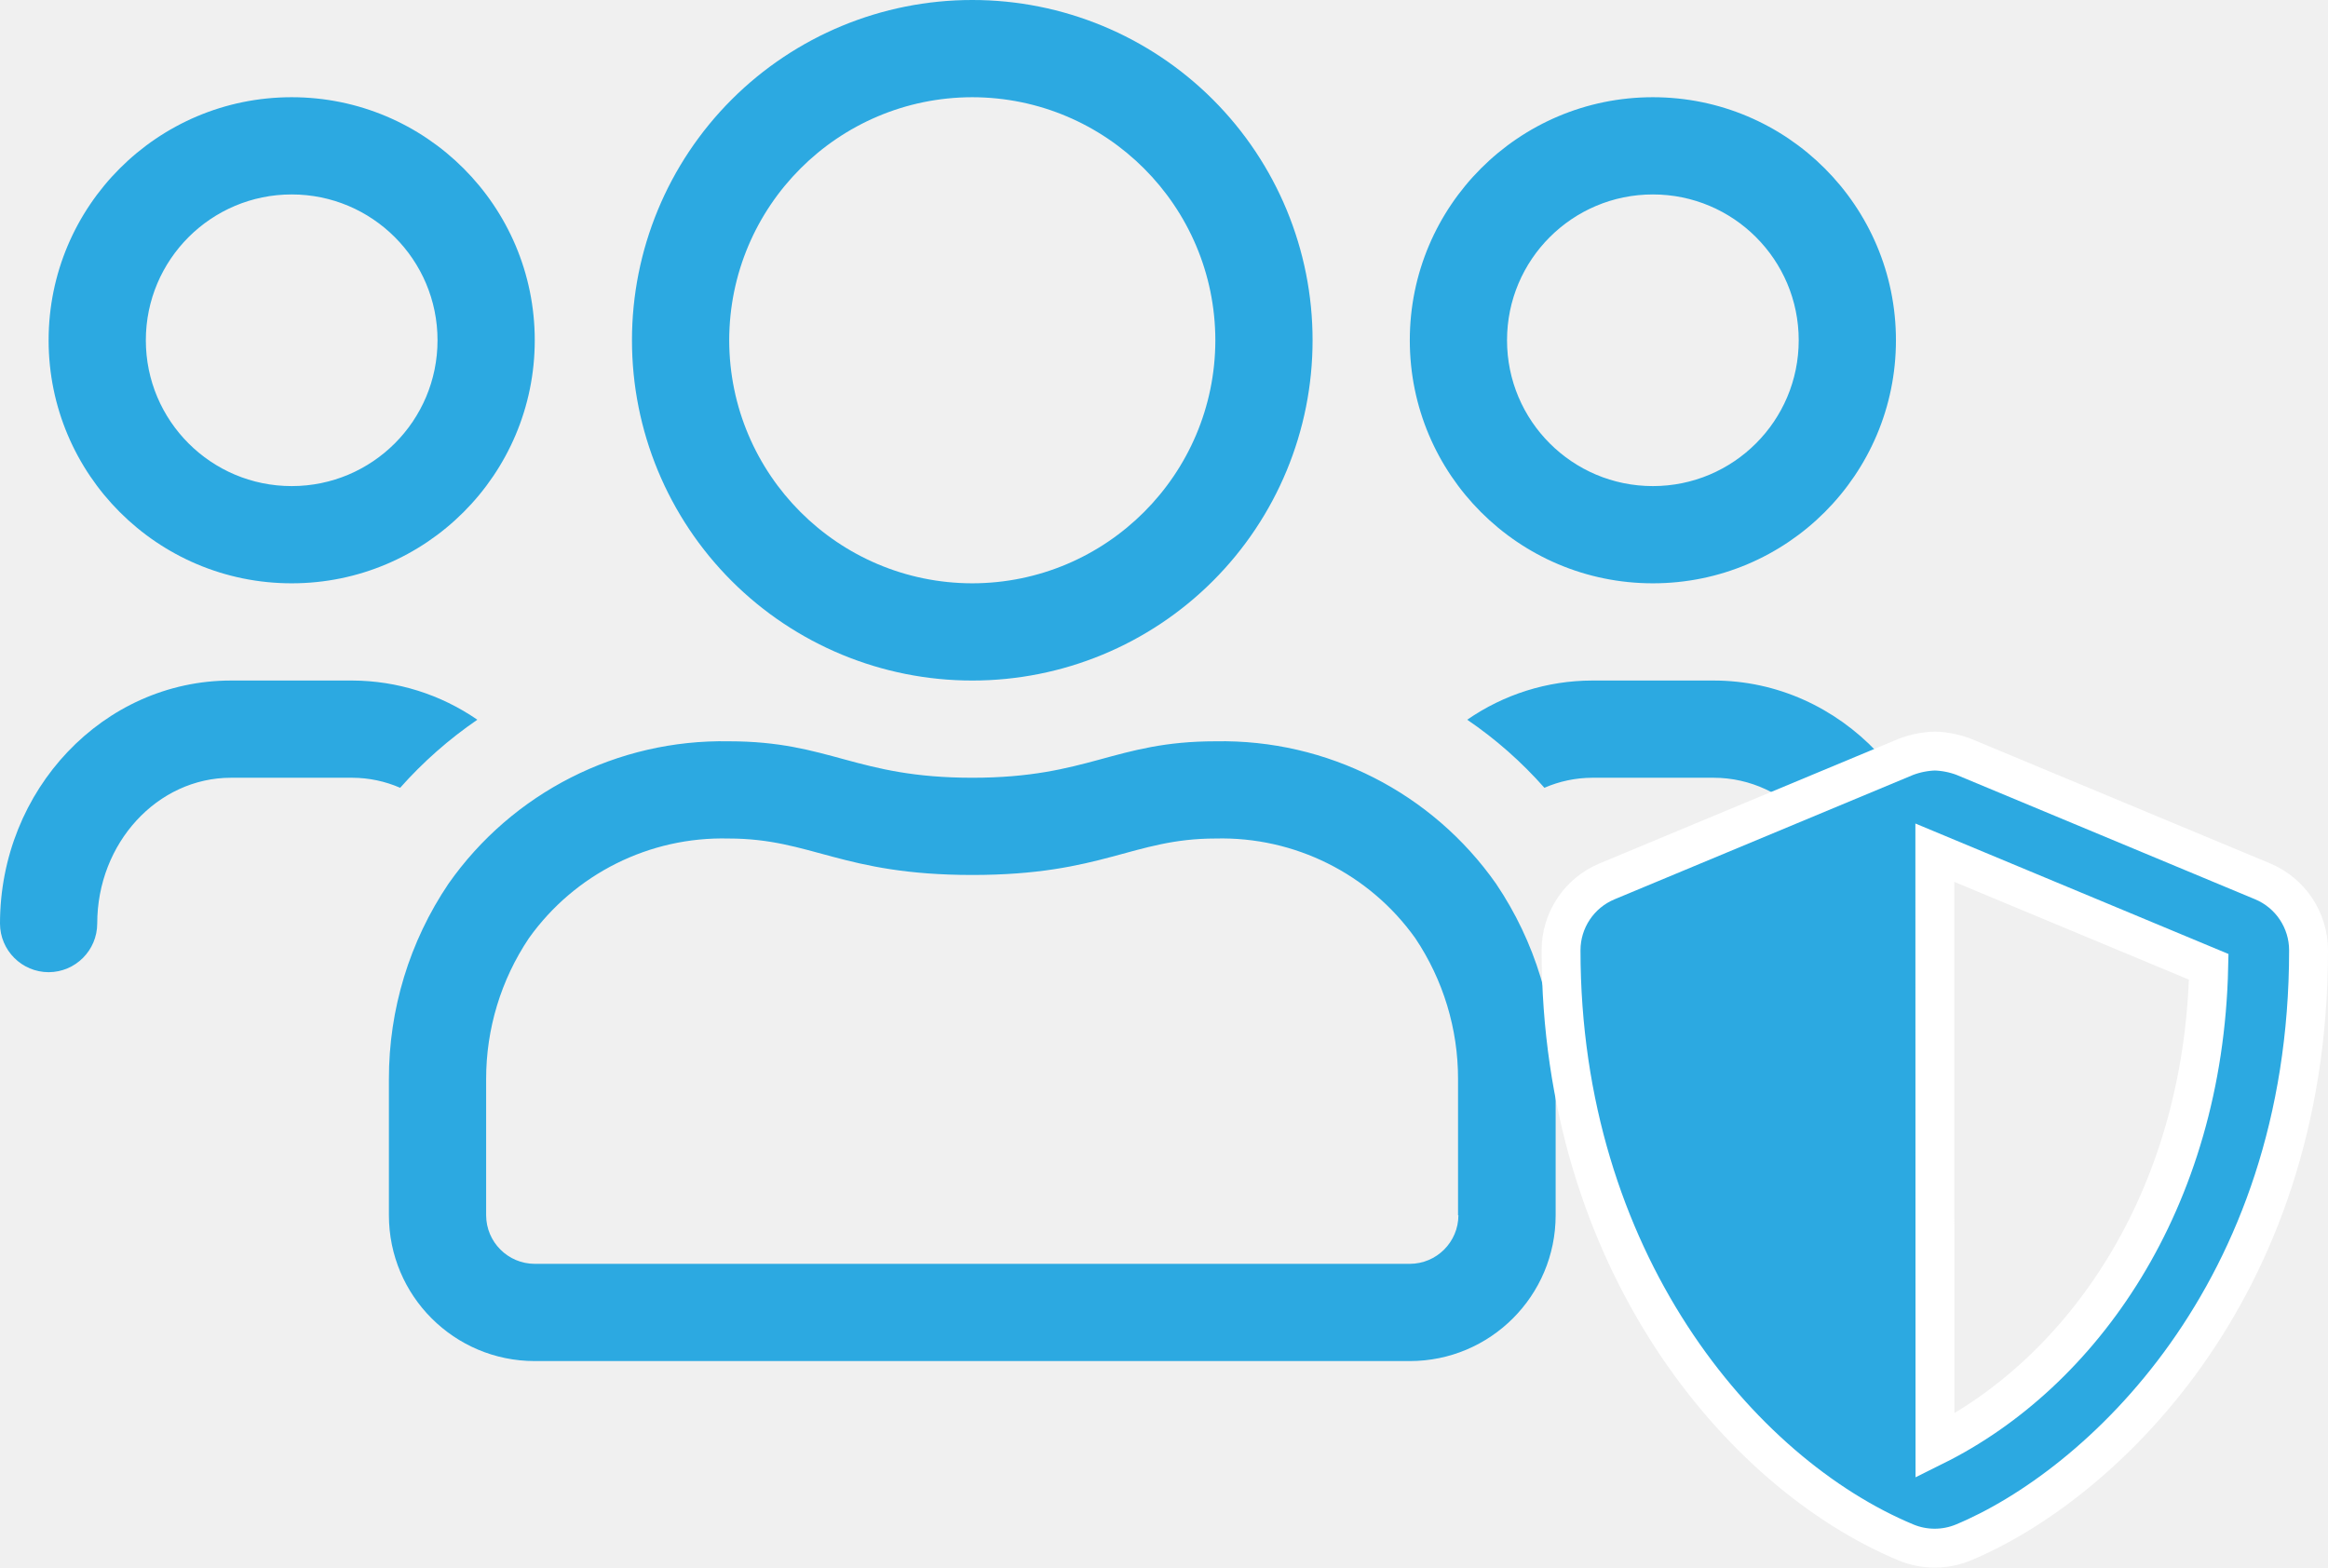
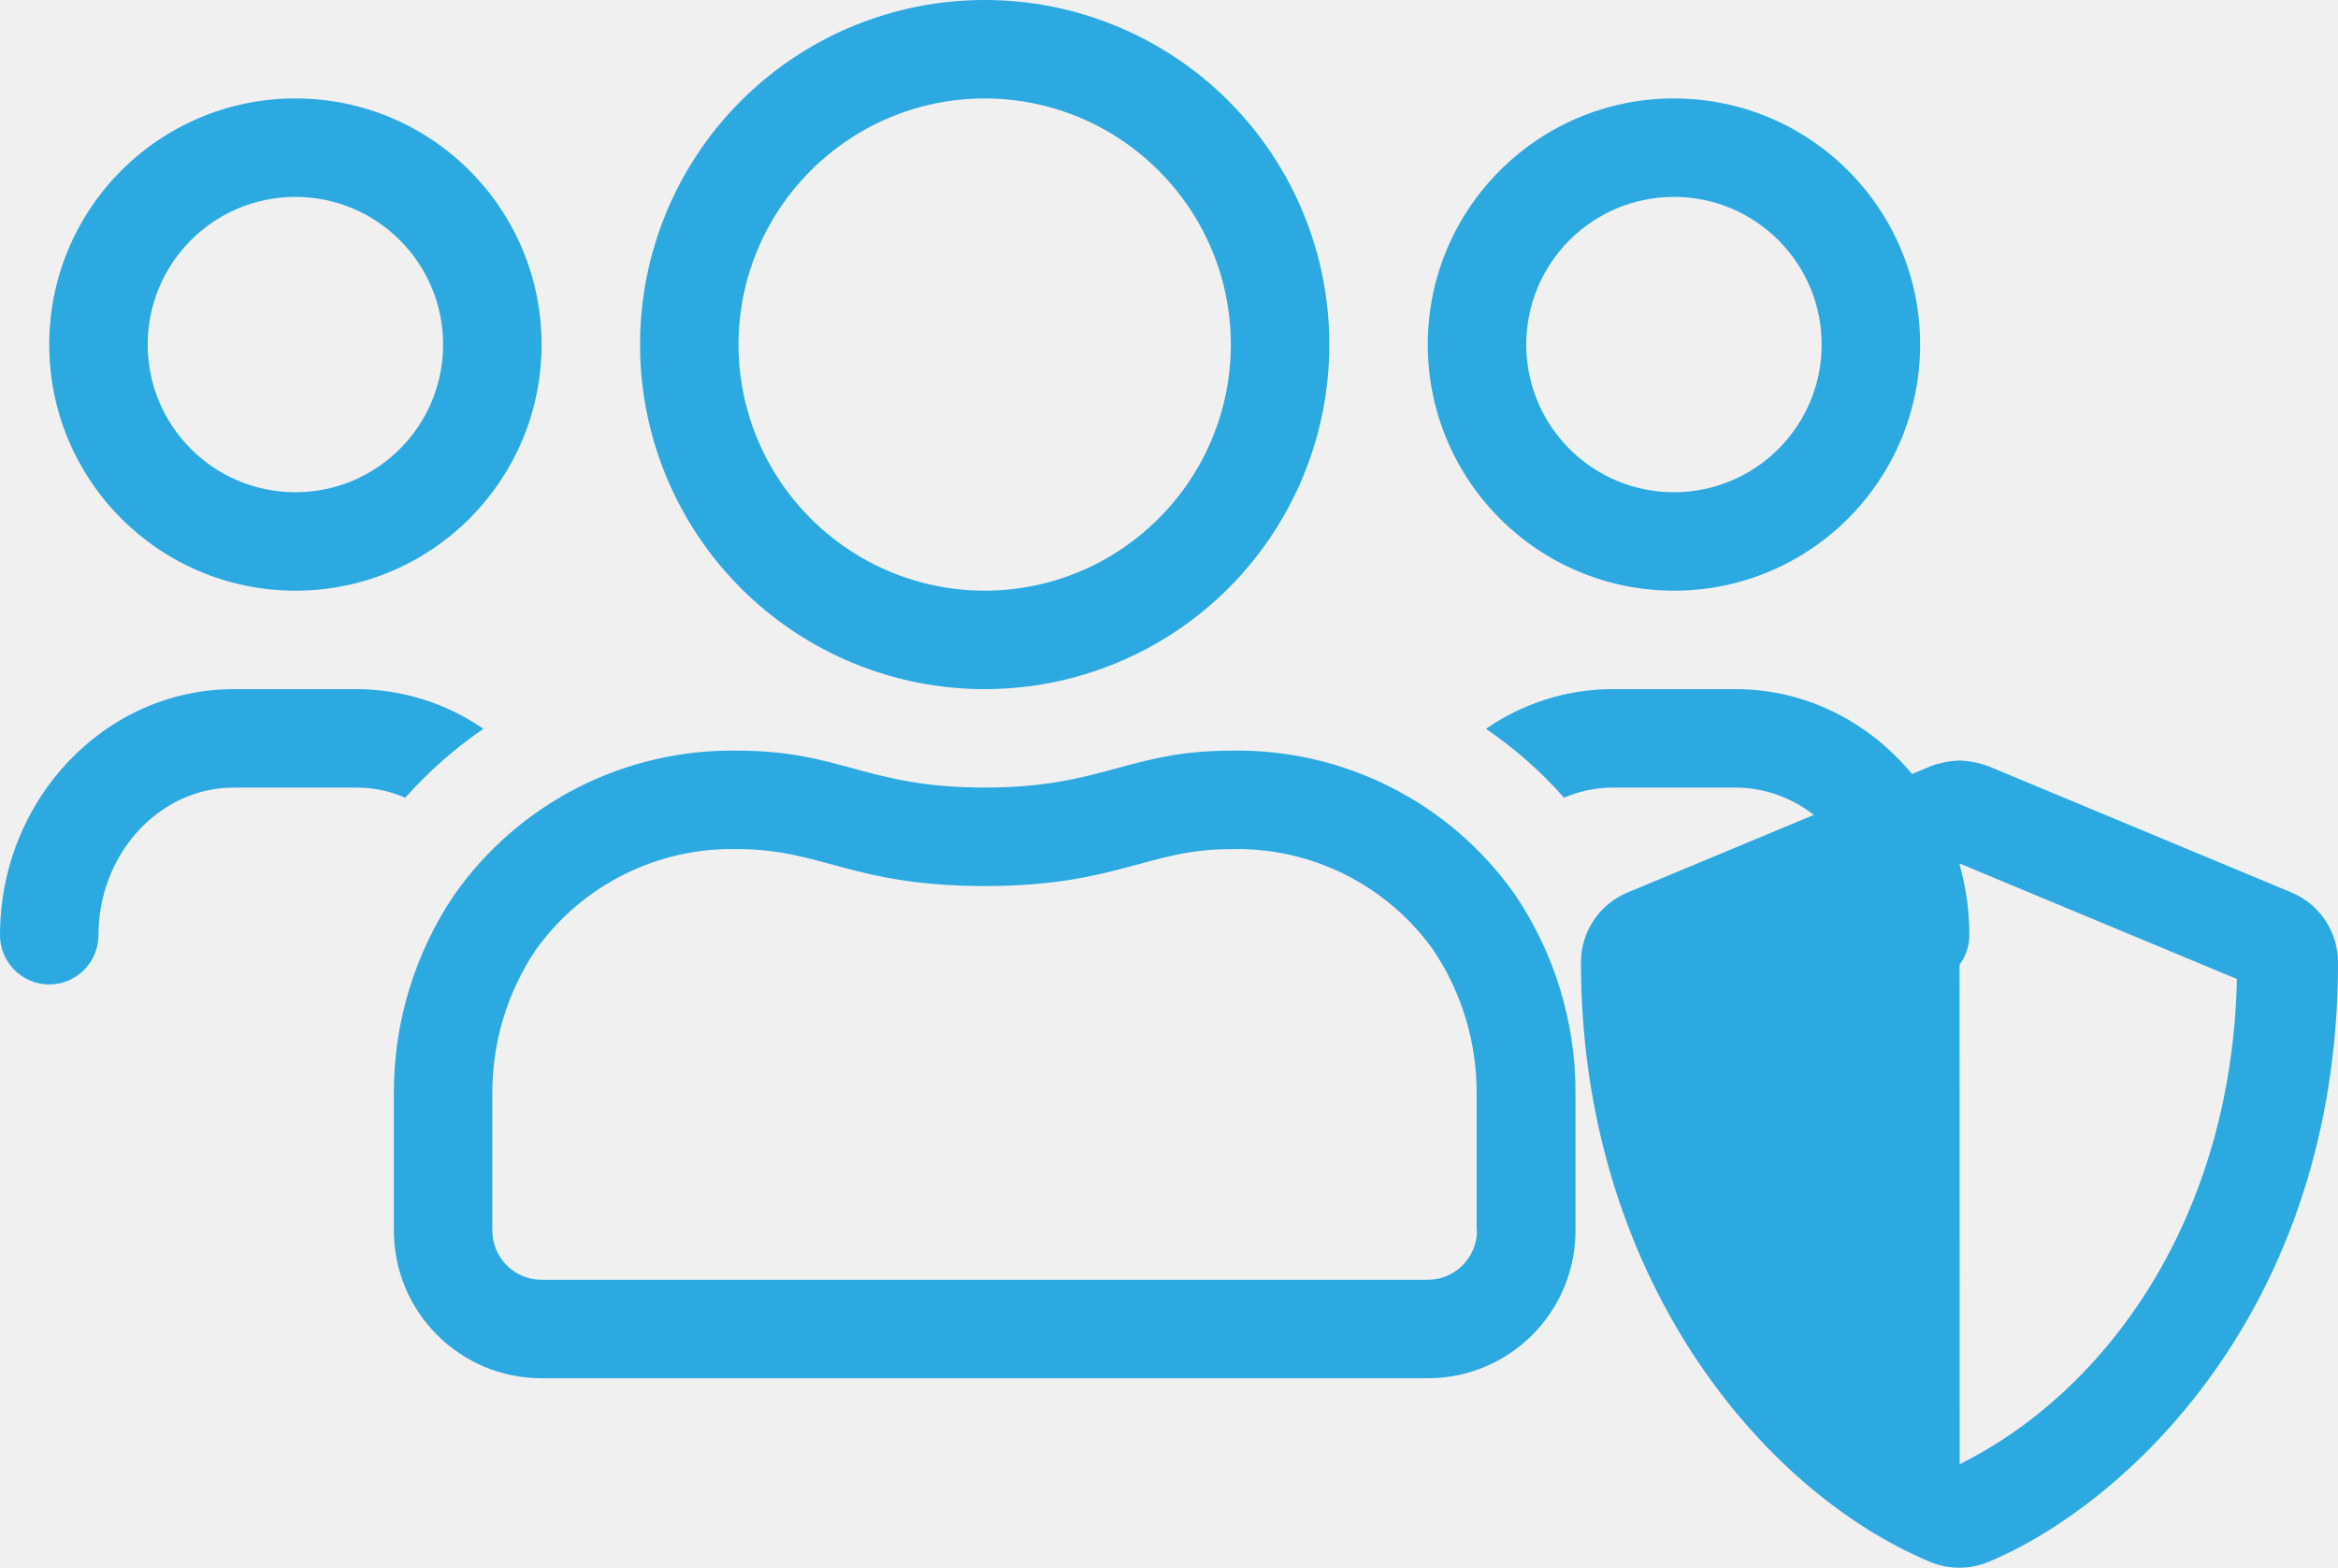
- <svg xmlns="http://www.w3.org/2000/svg" width="119.719" height="80.639" viewBox="0 0 119.719 80.639">
-   <g transform="translate(-910 -2914)">
-     <path d="M35-35A12.5,12.5,0,0,0,47.5-47.5,12.5,12.5,0,0,0,35-60,12.5,12.5,0,0,0,22.5-47.5,12.5,12.5,0,0,0,35-35Zm0-20a7.5,7.5,0,0,1,7.5,7.5A7.5,7.5,0,0,1,35-40a7.5,7.5,0,0,1-7.5-7.5A7.5,7.5,0,0,1,35-55ZM0-30A17.491,17.491,0,0,0,17.5-47.5,17.491,17.491,0,0,0,0-65,17.491,17.491,0,0,0-17.5-47.5,17.491,17.491,0,0,0,0-30ZM0-60A12.517,12.517,0,0,1,12.5-47.5,12.517,12.517,0,0,1,0-35,12.517,12.517,0,0,1-12.5-47.5,12.517,12.517,0,0,1,0-60ZM38.125-30h-6.25a11.3,11.3,0,0,0-6.422,2.016,21.177,21.177,0,0,1,3.969,3.5A6.218,6.218,0,0,1,31.875-25h6.25C41.906-25,45-21.641,45-17.5A2.507,2.507,0,0,0,47.5-15,2.507,2.507,0,0,0,50-17.5C50-24.391,44.672-30,38.125-30ZM-35-35A12.5,12.5,0,0,0-22.5-47.5,12.5,12.5,0,0,0-35-60,12.5,12.5,0,0,0-47.5-47.5,12.5,12.5,0,0,0-35-35Zm0-20a7.5,7.5,0,0,1,7.5,7.5A7.5,7.5,0,0,1-35-40a7.5,7.5,0,0,1-7.5-7.5A7.5,7.5,0,0,1-35-55ZM12.516-26.875C7.3-26.875,6-25,0-25s-7.3-1.875-12.516-1.875a17.221,17.221,0,0,0-14.422,7.328A17.906,17.906,0,0,0-30-9.5v7A7.5,7.5,0,0,0-22.5,5h45A7.5,7.5,0,0,0,30-2.5v-7a17.906,17.906,0,0,0-3.062-10.047A17.221,17.221,0,0,0,12.516-26.875ZM25-2.5A2.507,2.507,0,0,1,22.5,0h-45A2.507,2.507,0,0,1-25-2.5v-7a12.982,12.982,0,0,1,2.2-7.25,12.229,12.229,0,0,1,10.266-5.125C-8.25-21.875-6.719-20,0-20s8.25-1.875,12.516-1.875A12.229,12.229,0,0,1,22.781-16.75a12.981,12.981,0,0,1,2.2,7.25v7ZM-25.453-27.984A11.378,11.378,0,0,0-31.875-30h-6.25C-44.672-30-50-24.391-50-17.5A2.507,2.507,0,0,0-47.5-15,2.507,2.507,0,0,0-45-17.5c0-4.141,3.094-7.5,6.875-7.5h6.25a6.218,6.218,0,0,1,2.453.516A21.677,21.677,0,0,1-25.453-27.984Z" transform="translate(960 2979)" fill="#2ca9e1" />
-     <path d="M16.856-29.172,1.481-35.579A4.6,4.6,0,0,0,0-35.873a4.6,4.6,0,0,0-1.477.294l-15.375,6.406a3.84,3.84,0,0,0-2.37,3.547c0,15.9,9.169,26.882,17.737,30.454a3.856,3.856,0,0,0,2.955,0C8.336,1.97,19.219-7.9,19.219-25.625A3.845,3.845,0,0,0,16.856-29.172ZM.008-.136,0-30.646l14.086,5.87C13.821-12.652,7.511-3.868.008-.136Z" transform="translate(1009.5 2988.5)" fill="#2ca9e1" stroke="#fff" stroke-width="2" />
+ <svg xmlns="http://www.w3.org/2000/svg" width="118.719" height="79.623" viewBox="0 0 118.719 79.623">
+   <g id="icon_11" transform="translate(-910 -2914)">
+     <path id="Path_10" data-name="Path 10" d="M35-35A12.5,12.5,0,0,0,47.5-47.5,12.5,12.5,0,0,0,35-60,12.5,12.5,0,0,0,22.5-47.5,12.5,12.5,0,0,0,35-35Zm0-20a7.5,7.5,0,0,1,7.5,7.5A7.5,7.5,0,0,1,35-40a7.5,7.5,0,0,1-7.5-7.5A7.5,7.5,0,0,1,35-55ZM0-30A17.491,17.491,0,0,0,17.5-47.5,17.491,17.491,0,0,0,0-65,17.491,17.491,0,0,0-17.5-47.5,17.491,17.491,0,0,0,0-30ZM0-60A12.517,12.517,0,0,1,12.5-47.5,12.517,12.517,0,0,1,0-35,12.517,12.517,0,0,1-12.5-47.5,12.517,12.517,0,0,1,0-60ZM38.125-30h-6.25a11.3,11.3,0,0,0-6.422,2.016,21.177,21.177,0,0,1,3.969,3.5A6.218,6.218,0,0,1,31.875-25h6.25C41.906-25,45-21.641,45-17.5A2.507,2.507,0,0,0,47.5-15,2.507,2.507,0,0,0,50-17.5C50-24.391,44.672-30,38.125-30ZM-35-35A12.5,12.5,0,0,0-22.5-47.5,12.5,12.5,0,0,0-35-60,12.5,12.5,0,0,0-47.5-47.5,12.5,12.5,0,0,0-35-35Zm0-20a7.5,7.5,0,0,1,7.5,7.5A7.5,7.5,0,0,1-35-40a7.5,7.5,0,0,1-7.5-7.5A7.5,7.5,0,0,1-35-55ZM12.516-26.875C7.3-26.875,6-25,0-25s-7.3-1.875-12.516-1.875a17.221,17.221,0,0,0-14.422,7.328A17.906,17.906,0,0,0-30-9.5v7A7.5,7.5,0,0,0-22.5,5h45A7.5,7.5,0,0,0,30-2.5v-7a17.906,17.906,0,0,0-3.062-10.047A17.221,17.221,0,0,0,12.516-26.875ZM25-2.5A2.507,2.507,0,0,1,22.5,0h-45A2.507,2.507,0,0,1-25-2.5v-7a12.982,12.982,0,0,1,2.2-7.25,12.229,12.229,0,0,1,10.266-5.125C-8.25-21.875-6.719-20,0-20s8.25-1.875,12.516-1.875A12.229,12.229,0,0,1,22.781-16.75a12.981,12.981,0,0,1,2.2,7.25v7ZM-25.453-27.984A11.378,11.378,0,0,0-31.875-30h-6.25C-44.672-30-50-24.391-50-17.5A2.507,2.507,0,0,0-47.5-15,2.507,2.507,0,0,0-45-17.5c0-4.141,3.094-7.5,6.875-7.5h6.25a6.218,6.218,0,0,1,2.453.516A21.677,21.677,0,0,1-25.453-27.984Z" transform="translate(960 2979)" fill="#2ca9e1" />
+     <path id="Path_11" data-name="Path 11" d="M16.856-29.172,1.481-35.579A4.6,4.6,0,0,0,0-35.873a4.6,4.6,0,0,0-1.477.294l-15.375,6.406a3.84,3.84,0,0,0-2.37,3.547c0,15.9,9.169,26.882,17.737,30.454a3.856,3.856,0,0,0,2.955,0C8.336,1.97,19.219-7.9,19.219-25.625A3.845,3.845,0,0,0,16.856-29.172ZM.008-.136,0-30.646l14.086,5.87C13.821-12.652,7.511-3.868.008-.136Z" transform="translate(1009.5 2988.5)" fill="#2ca9e1" />
  </g>
</svg>
